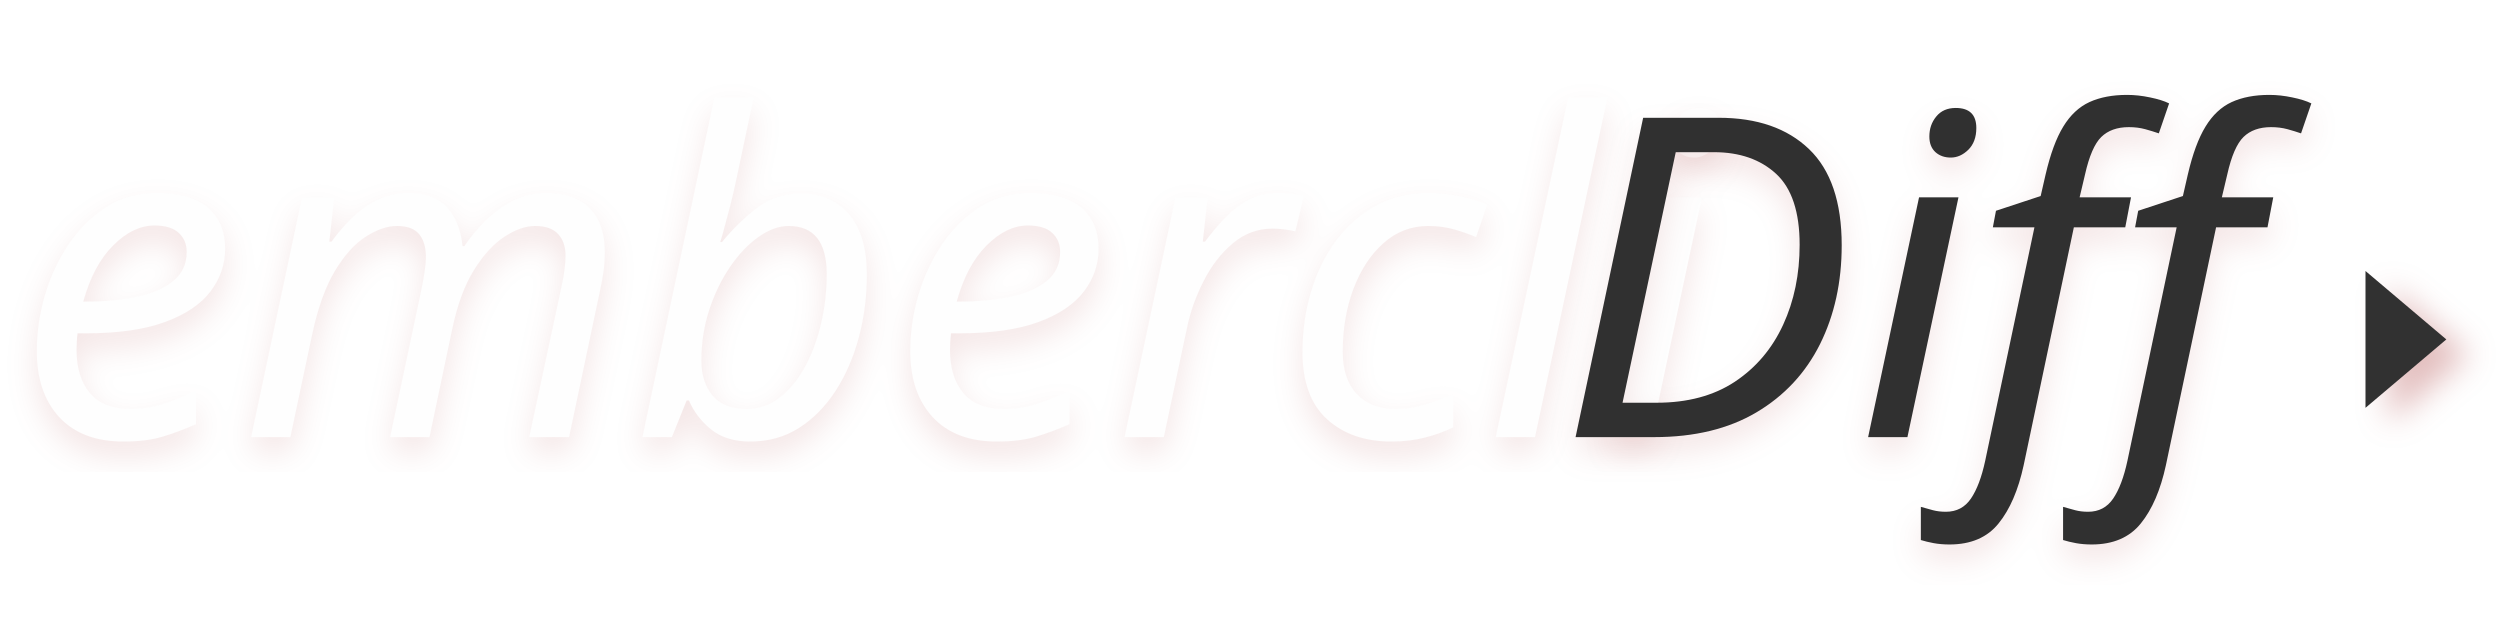
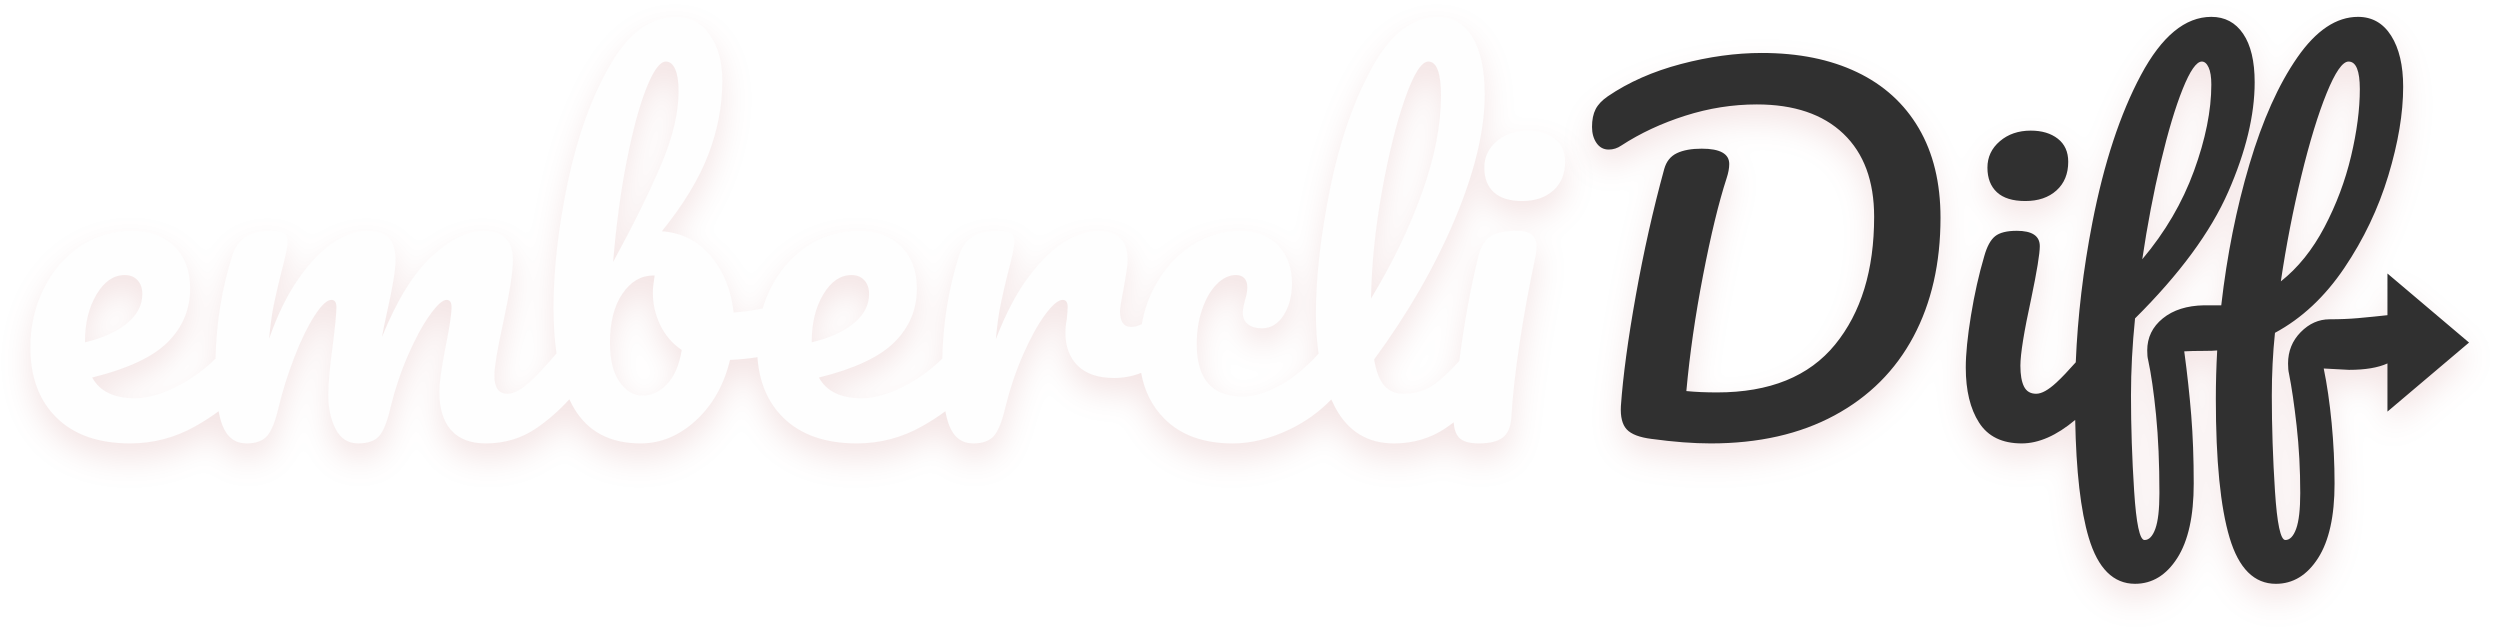
- <svg xmlns="http://www.w3.org/2000/svg" xmlns:xlink="http://www.w3.org/1999/xlink" width="326" height="82" viewBox="0 0 326 82">
+ <svg xmlns="http://www.w3.org/2000/svg" xmlns:xlink="http://www.w3.org/1999/xlink" width="323" height="82" viewBox="0 0 323 82">
  <defs>
-     <text id="b" font-family="Pacifico-Regular, Pacifico" font-size="58.32" font-style="italic" fill="#FEFEFE">
-       <tspan x="0" y="76">embercli</tspan>
-     </text>
-     <filter x="-3.5%" y="-4.9%" width="107.1%" height="113.7%" filterUnits="objectBoundingBox" id="a">
+     <path d="M184.82 52.569c-.34.258-.684.505-1.033.74-1.963 1.322-4.189 1.983-6.678 1.983-3.421 0-5.958-1.555-7.611-4.666-.174-.328-.339-.665-.495-1.013-1.557 1.599-3.336 2.879-5.337 3.842-2.547 1.225-5.006 1.837-7.377 1.837-3.81 0-6.775-1.079-8.894-3.237-1.558-1.586-2.543-3.545-2.955-5.877-1.115.438-2.278.658-3.489.658-2.061 0-3.626-.525-4.695-1.575-1.069-1.05-1.604-2.469-1.604-4.257 0-.583.058-1.166.175-1.75.078-.778.117-1.302.117-1.575 0-.622-.214-.933-.642-.933-.583 0-1.351.651-2.304 1.954-.953 1.302-1.895 3.023-2.829 5.161-.933 2.138-1.691 4.393-2.274 6.765-.428 1.827-.923 3.062-1.487 3.703-.564.642-1.448.962-2.654.962-1.477 0-2.517-.778-3.12-2.333-.197-.509-.362-1.117-.495-1.826-.896.672-1.898 1.319-3.005 1.942-2.624 1.477-5.433 2.216-8.427 2.216-4.082 0-7.251-1.108-9.506-3.324-1.999-1.965-3.112-4.571-3.339-7.819-1.136.185-2.317.303-3.543.354-.778 3.227-2.245 5.832-4.403 7.815-2.158 1.983-4.539 2.974-7.144 2.974-3.927 0-6.785-1.497-8.573-4.491-.228-.382-.442-.786-.641-1.211-1.334 1.46-2.744 2.699-4.229 3.719-1.925 1.322-4.112 1.983-6.561 1.983-1.983 0-3.48-.573-4.491-1.72-1.011-1.147-1.516-2.809-1.516-4.986 0-1.089.272-3.033.816-5.832.505-2.449.758-4.141.758-5.074 0-.622-.214-.933-.642-.933-.505 0-1.225.651-2.158 1.954-.933 1.302-1.866 3.023-2.799 5.161-.933 2.138-1.691 4.393-2.274 6.765-.428 1.866-.923 3.11-1.487 3.732-.564.622-1.468.933-2.712.933-1.283 0-2.245-.612-2.887-1.837-.642-1.225-.962-2.712-.962-4.461 0-1.477.194-3.616.583-6.415.311-2.488.467-4.121.467-4.899 0-.622-.214-.933-.642-.933-.583 0-1.322.7-2.216 2.1-.894 1.4-1.759 3.188-2.595 5.365-.836 2.177-1.507 4.316-2.012 6.415-.428 1.827-.923 3.062-1.487 3.703-.564.642-1.448.962-2.654.962-1.477 0-2.517-.778-3.12-2.333-.197-.509-.362-1.117-.495-1.826-.896.672-1.898 1.319-3.005 1.942-2.624 1.477-5.433 2.216-8.427 2.216-4.082 0-7.251-1.108-9.506-3.324-2.255-2.216-3.383-5.249-3.383-9.098 0-2.683.564-5.181 1.691-7.494 1.128-2.313 2.692-4.15 4.695-5.511 2.002-1.361 4.267-2.041 6.794-2.041 2.255 0 4.063.671 5.424 2.012 1.361 1.341 2.041 3.159 2.041 5.453 0 2.683-.962 4.986-2.887 6.911-1.925 1.925-5.181 3.451-9.769 4.578.972 1.788 2.819 2.683 5.54 2.683 1.75 0 3.742-.612 5.978-1.837 1.633-.894 3.105-1.991 4.416-3.29.102-4.63.817-9.045 2.145-13.244.35-1.128.923-1.954 1.72-2.479.797-.525 1.915-.787 3.353-.787.778 0 1.322.097 1.633.292.311.194.467.564.467 1.108 0 .622-.292 2.022-.875 4.199-.389 1.555-.7 2.906-.933 4.053-.233 1.147-.428 2.576-.583 4.287 1.05-3.033 2.304-5.599 3.762-7.698 1.458-2.1 2.955-3.664 4.491-4.695 1.536-1.03 2.984-1.545 4.345-1.545 1.361 0 2.323.311 2.887.933.564.622.846 1.575.846 2.858 0 1.244-.369 3.499-1.108 6.765-.311 1.4-.525 2.449-.642 3.149 1.944-4.782 4.102-8.262 6.474-10.439 2.372-2.177 4.588-3.266 6.648-3.266 2.527 0 3.791 1.264 3.791 3.791 0 1.516-.428 4.257-1.283 8.223-.739 3.383-1.108 5.618-1.108 6.707 0 1.555.564 2.333 1.691 2.333.778 0 1.701-.476 2.77-1.429.921-.82 2.109-2.081 3.563-3.781-.256-1.765-.385-3.722-.385-5.871 0-5.016.622-10.468 1.866-16.359 1.244-5.89 3.062-10.906 5.453-15.047 2.391-4.141 5.239-6.211 8.544-6.211 1.788 0 3.227.768 4.316 2.304 1.089 1.536 1.633 3.528 1.633 5.978 0 3.188-.603 6.357-1.808 9.506s-3.208 6.454-6.007 9.914c2.605.194 4.724 1.273 6.357 3.237 1.633 1.963 2.605 4.384 2.916 7.261 1.119-.071 2.37-.245 3.751-.521.256-.85.58-1.678.973-2.483 1.128-2.313 2.692-4.15 4.695-5.511 2.002-1.361 4.267-2.041 6.794-2.041 2.255 0 4.063.671 5.424 2.012 1.361 1.341 2.041 3.159 2.041 5.453 0 2.683-.962 4.986-2.887 6.911-1.925 1.925-5.181 3.451-9.769 4.578.972 1.788 2.819 2.683 5.54 2.683 1.75 0 3.742-.612 5.978-1.837 1.633-.894 3.105-1.991 4.416-3.29.102-4.63.817-9.045 2.145-13.244.35-1.128.923-1.954 1.72-2.479.797-.525 1.915-.787 3.353-.787.778 0 1.322.097 1.633.292.311.194.467.564.467 1.108 0 .622-.292 2.022-.875 4.199-.389 1.555-.7 2.916-.933 4.082-.233 1.166-.428 2.605-.583 4.316 1.283-3.344 2.722-6.065 4.316-8.165 1.594-2.1 3.159-3.596 4.695-4.491 1.536-.894 2.945-1.341 4.228-1.341 2.527 0 3.791 1.264 3.791 3.791 0 .505-.175 1.73-.525 3.674-.311 1.555-.467 2.527-.467 2.916 0 1.361.486 2.041 1.458 2.041.408 0 .859-.12 1.354-.36.3-1.69.82-3.242 1.562-4.655 1.244-2.372 2.858-4.199 4.841-5.482 1.983-1.283 4.063-1.925 6.24-1.925 2.138 0 3.801.632 4.986 1.895 1.186 1.264 1.779 2.887 1.779 4.87 0 1.633-.36 3.013-1.079 4.141-.719 1.128-1.662 1.691-2.829 1.691-.739 0-1.332-.175-1.779-.525-.447-.35-.671-.836-.671-1.458 0-.272.039-.583.117-.933l.175-.758c.194-.583.292-1.128.292-1.633 0-.505-.126-.894-.379-1.166-.253-.272-.612-.408-1.079-.408-.894 0-1.73.399-2.508 1.196-.778.797-1.4 1.876-1.866 3.237-.467 1.361-.7 2.858-.7 4.491 0 4.51 1.963 6.765 5.89 6.765 1.594 0 3.315-.535 5.161-1.604 1.584-.917 3.147-2.228 4.689-3.932-.229-1.585-.344-3.298-.344-5.137 0-4.743.612-10.148 1.837-16.213 1.225-6.065 3.033-11.275 5.424-15.63 2.391-4.355 5.239-6.532 8.544-6.532 1.866 0 3.334.865 4.403 2.595 1.069 1.73 1.604 4.209 1.604 7.436 0 4.627-1.283 9.992-3.849 16.096-2.566 6.104-6.046 12.15-10.439 18.138.272 1.594.719 2.731 1.341 3.412.622.68 1.439 1.021 2.449 1.021 1.594 0 2.994-.457 4.199-1.371.844-.639 1.849-1.598 3.016-2.876.612-4.844 1.434-9.358 2.466-13.542.311-1.205.826-2.051 1.545-2.537.719-.486 1.876-.729 3.47-.729 1.672 0 2.508.68 2.508 2.041 0 .194-.039.564-.117 1.108-1.75 8.32-2.799 15.299-3.149 20.937-.078 1.244-.447 2.119-1.108 2.624-.661.505-1.691.758-3.091.758-1.244 0-2.1-.253-2.566-.758-.403-.437-.632-1.092-.687-1.965zm-175.352-16.523c-.991 1.672-1.487 3.694-1.487 6.065v.117c2.294-.544 4.102-1.361 5.424-2.449 1.322-1.089 1.983-2.352 1.983-3.791 0-.739-.204-1.332-.612-1.779-.408-.447-.962-.671-1.662-.671-1.439 0-2.654.836-3.645 2.508zm71.034-26.623c-.914 2.313-1.759 5.453-2.537 9.419s-1.361 8.301-1.75 13.005c2.566-4.705 4.617-8.855 6.153-12.451 1.536-3.596 2.304-6.794 2.304-9.594 0-1.244-.146-2.197-.437-2.858-.292-.661-.69-.991-1.196-.991-.778 0-1.623 1.157-2.537 3.47zm2.712 38.17c.933-1.011 1.555-2.469 1.866-4.374-1.205-.816-2.129-1.886-2.77-3.208-.642-1.322-.962-2.722-.962-4.199 0-.544.078-1.283.233-2.216h-.175c-1.594 0-2.926.787-3.995 2.362-1.069 1.575-1.604 3.684-1.604 6.328 0 2.216.418 3.907 1.254 5.074.836 1.166 1.818 1.75 2.945 1.75 1.205 0 2.274-.505 3.208-1.516zm20.15-11.547c-.991 1.672-1.487 3.694-1.487 6.065v.117c2.294-.544 4.102-1.361 5.424-2.449 1.322-1.089 1.983-2.352 1.983-3.791 0-.739-.204-1.332-.612-1.779-.408-.447-.962-.671-1.662-.671-1.439 0-2.654.836-3.645 2.508zm75.145-25.253c-1.128 3.227-2.119 7.232-2.974 12.014-.855 4.782-1.322 9.37-1.4 13.764 2.76-4.549 4.957-9.108 6.59-13.676s2.449-8.738 2.449-12.51c0-2.955-.544-4.432-1.633-4.432-.894 0-1.905 1.614-3.033 4.841zm11.489 12.043c-.816-.758-1.225-1.818-1.225-3.178 0-1.361.535-2.498 1.604-3.412 1.069-.914 2.401-1.371 3.995-1.371 1.439 0 2.605.35 3.499 1.05.894.7 1.341 1.691 1.341 2.974 0 1.555-.505 2.79-1.516 3.703-1.011.914-2.352 1.371-4.024 1.371-1.633 0-2.858-.379-3.674-1.137z" id="b" />
+     <filter x="-3.5%" y="-9.1%" width="107.1%" height="125.4%" filterUnits="objectBoundingBox" id="a">
      <feOffset dy="2" in="SourceAlpha" result="shadowOffsetOuter1" />
      <feGaussianBlur stdDeviation="2" in="shadowOffsetOuter1" result="shadowBlurOuter1" />
      <feColorMatrix values="0 0 0 0 0.565 0 0 0 0 0 0 0 0 0 0 0 0 0 0.1 0" in="shadowBlurOuter1" />
    </filter>
-     <text id="d" font-family="Pacifico-Regular, Pacifico" font-size="58.32" font-style="italic" fill="#303030">
-       <tspan x="0" y="76">Diff</tspan>
-     </text>
-     <filter x="-6.8%" y="-4.9%" width="114.9%" height="113.7%" filterUnits="objectBoundingBox" id="c">
+     <path d="M305.46 44.955c-1.214.553-2.87.83-4.969.83-.194 0-1.283-.058-3.266-.175.428 2.061.768 4.403 1.021 7.028.253 2.624.379 5.239.379 7.844 0 4.199-.71 7.407-2.129 9.623-1.419 2.216-3.237 3.324-5.453 3.324-2.799 0-4.792-1.983-5.978-5.949-1.186-3.966-1.779-9.953-1.779-17.963 0-2.061.058-4.141.175-6.24-.35.039-.914.058-1.691.058-1.05 0-1.905.019-2.566.058.389 2.877.69 5.638.904 8.281.214 2.644.321 5.579.321 8.806 0 4.199-.71 7.407-2.129 9.623-1.419 2.216-3.237 3.324-5.453 3.324-2.799 0-4.792-1.983-5.978-5.949-1.047-3.5-1.631-8.575-1.754-15.225-2.411 2.024-4.713 3.036-6.906 3.036-2.527 0-4.364-.894-5.511-2.683-1.147-1.788-1.72-4.16-1.72-7.115 0-1.75.224-3.995.671-6.736.447-2.741 1.021-5.297 1.72-7.669.35-1.244.816-2.1 1.4-2.566.583-.467 1.516-.7 2.799-.7 1.983 0 2.974.661 2.974 1.983 0 .972-.369 3.227-1.108 6.765-.933 4.277-1.4 7.173-1.4 8.69 0 1.166.156 2.061.467 2.683.311.622.836.933 1.575.933.7 0 1.575-.486 2.624-1.458.682-.631 1.512-1.501 2.489-2.608.247-5.967.963-11.989 2.148-18.066 1.497-7.679 3.587-14.026 6.269-19.041 2.683-5.016 5.715-7.523 9.098-7.523 1.75 0 3.12.729 4.112 2.187.991 1.458 1.487 3.548 1.487 6.269 0 4.238-1.137 8.952-3.412 14.143-2.274 5.191-6.289 10.643-12.043 16.359-.35 3.421-.525 6.746-.525 9.973 0 4.005.136 8.116.408 12.335.272 4.219.719 6.328 1.341 6.328.583 0 1.05-.486 1.4-1.458.35-.972.525-2.508.525-4.607 0-3.81-.146-7.183-.437-10.119-.292-2.935-.632-5.297-1.021-7.086-.078-.272-.117-.68-.117-1.225 0-1.672.671-3.052 2.012-4.141s3.12-1.652 5.336-1.691h2.216c.739-6.454 1.954-12.529 3.645-18.225 1.691-5.696 3.752-10.293 6.182-13.793 2.43-3.499 5.045-5.249 7.844-5.249 1.827 0 3.256.816 4.287 2.449 1.03 1.633 1.545 3.83 1.545 6.59 0 3.421-.642 7.251-1.925 11.489s-3.178 8.213-5.686 11.926c-2.508 3.713-5.492 6.503-8.952 8.369-.272 2.605-.408 5.307-.408 8.106 0 4.005.136 8.116.408 12.335.272 4.219.719 6.328 1.341 6.328.583 0 1.05-.486 1.4-1.458.35-.972.525-2.508.525-4.607 0-3.033-.156-5.929-.467-8.69-.311-2.76-.642-5.016-.991-6.765-.078-.311-.117-.739-.117-1.283 0-1.594.544-2.945 1.633-4.053s2.333-1.662 3.732-1.662c1.322 0 2.537-.049 3.645-.146 1.108-.097 1.818-.165 2.129-.204.698-.082 1.266-.143 1.703-.181v-5.384l10.54 8.921-10.54 8.921v-6.226zm-95.074 9.753c-1.555-.194-2.624-.603-3.208-1.225-.583-.622-.836-1.633-.758-3.033.272-3.849.914-8.602 1.925-14.259 1.011-5.657 2.236-11.11 3.674-16.359.272-.972.816-1.652 1.633-2.041.816-.389 1.886-.583 3.208-.583 2.372 0 3.558.661 3.558 1.983 0 .544-.117 1.166-.35 1.866-1.011 3.11-2.022 7.28-3.033 12.51-1.011 5.229-1.73 10.216-2.158 14.959 1.166.117 2.488.175 3.966.175 6.804 0 11.888-2.061 15.251-6.182 3.363-4.121 5.045-9.623 5.045-16.505 0-4.627-1.322-8.204-3.966-10.731-2.644-2.527-6.376-3.791-11.197-3.791-3.11 0-6.192.486-9.244 1.458-3.052.972-5.803 2.255-8.252 3.849-.505.35-1.05.525-1.633.525-.661 0-1.186-.282-1.575-.846-.389-.564-.583-1.254-.583-2.07 0-.933.156-1.701.467-2.304.311-.603.836-1.157 1.575-1.662 2.683-1.827 5.832-3.217 9.448-4.17 3.616-.953 7.096-1.429 10.439-1.429 4.743 0 8.845.826 12.306 2.479 3.46 1.652 6.124 4.073 7.99 7.261 1.866 3.188 2.799 7.037 2.799 11.547 0 5.871-1.166 10.993-3.499 15.367-2.333 4.374-5.735 7.766-10.206 10.177-4.471 2.411-9.798 3.616-15.98 3.616-2.255 0-4.802-.194-7.64-.583zm44.615-31.872c-.816-.758-1.225-1.818-1.225-3.178 0-1.361.535-2.498 1.604-3.412 1.069-.914 2.401-1.371 3.995-1.371 1.439 0 2.605.35 3.499 1.05.894.7 1.341 1.691 1.341 2.974 0 1.555-.505 2.79-1.516 3.703-1.011.914-2.352 1.371-4.024 1.371-1.633 0-2.858-.379-3.674-1.137zm23.999-13.326c-.953 2.372-1.895 5.521-2.829 9.448-.933 3.927-1.73 8.106-2.391 12.539 2.955-3.499 5.181-7.3 6.678-11.402 1.497-4.102 2.245-7.825 2.245-11.168 0-.972-.117-1.711-.35-2.216-.233-.505-.525-.758-.875-.758-.7 0-1.526 1.186-2.479 3.558zm18.604.525c-1.108 2.722-2.197 6.279-3.266 10.673-1.069 4.393-1.954 8.942-2.654 13.647 2.216-1.75 4.092-4.082 5.628-6.998 1.536-2.916 2.683-5.968 3.441-9.156.758-3.188 1.137-6.085 1.137-8.69 0-2.372-.486-3.558-1.458-3.558-.778 0-1.72 1.361-2.829 4.082z" id="d" />
+     <filter x="-6.2%" y="-6.8%" width="112.4%" height="119.1%" filterUnits="objectBoundingBox" id="c">
      <feOffset dy="2" in="SourceAlpha" result="shadowOffsetOuter1" />
      <feGaussianBlur stdDeviation="2" in="shadowOffsetOuter1" result="shadowBlurOuter1" />
      <feColorMatrix values="0 0 0 0 0.565 0 0 0 0 0 0 0 0 0 0 0 0 0 0.1 0" in="shadowBlurOuter1" />
    </filter>
-     <path id="f" d="M115.936 63.26l-10.54 8.921v-17.843z" />
-     <filter x="-42.7%" y="-30.8%" width="242.3%" height="184.1%" filterUnits="objectBoundingBox" id="e">
-       <feOffset dx="3" dy="2" in="SourceAlpha" result="shadowOffsetOuter1" />
-       <feGaussianBlur stdDeviation="2" in="shadowOffsetOuter1" result="shadowBlurOuter1" />
-       <feColorMatrix values="0 0 0 0 0.565 0 0 0 0 0 0 0 0 0 0 0 0 0 0.25 0" in="shadowBlurOuter1" />
-     </filter>
  </defs>
  <g fill="none">
-     <g fill="#FEFEFE" transform="translate(2 -19)">
-       <use filter="url(#a)" xlink:href="#b" />
-       <use xlink:href="#b" />
+     <g transform="translate(3 2)">
+       <use fill="#000" filter="url(#a)" xlink:href="#b" />
+       <use fill="#FEFEFE" xlink:href="#b" />
    </g>
-     <g>
-       <g fill="#303030" transform="translate(2 -19) translate(201.064)">
-         <use filter="url(#c)" xlink:href="#d" />
-         <use xlink:href="#d" />
-       </g>
-       <g transform="translate(2 -19) translate(201.064)">
-         <use fill="#000" filter="url(#e)" xlink:href="#f" />
-         <use fill="#313131" xlink:href="#f" />
-       </g>
+     <g transform="translate(3 2)">
+       <use fill="#000" filter="url(#c)" xlink:href="#d" />
+       <use fill="#303030" xlink:href="#d" />
    </g>
  </g>
</svg>
